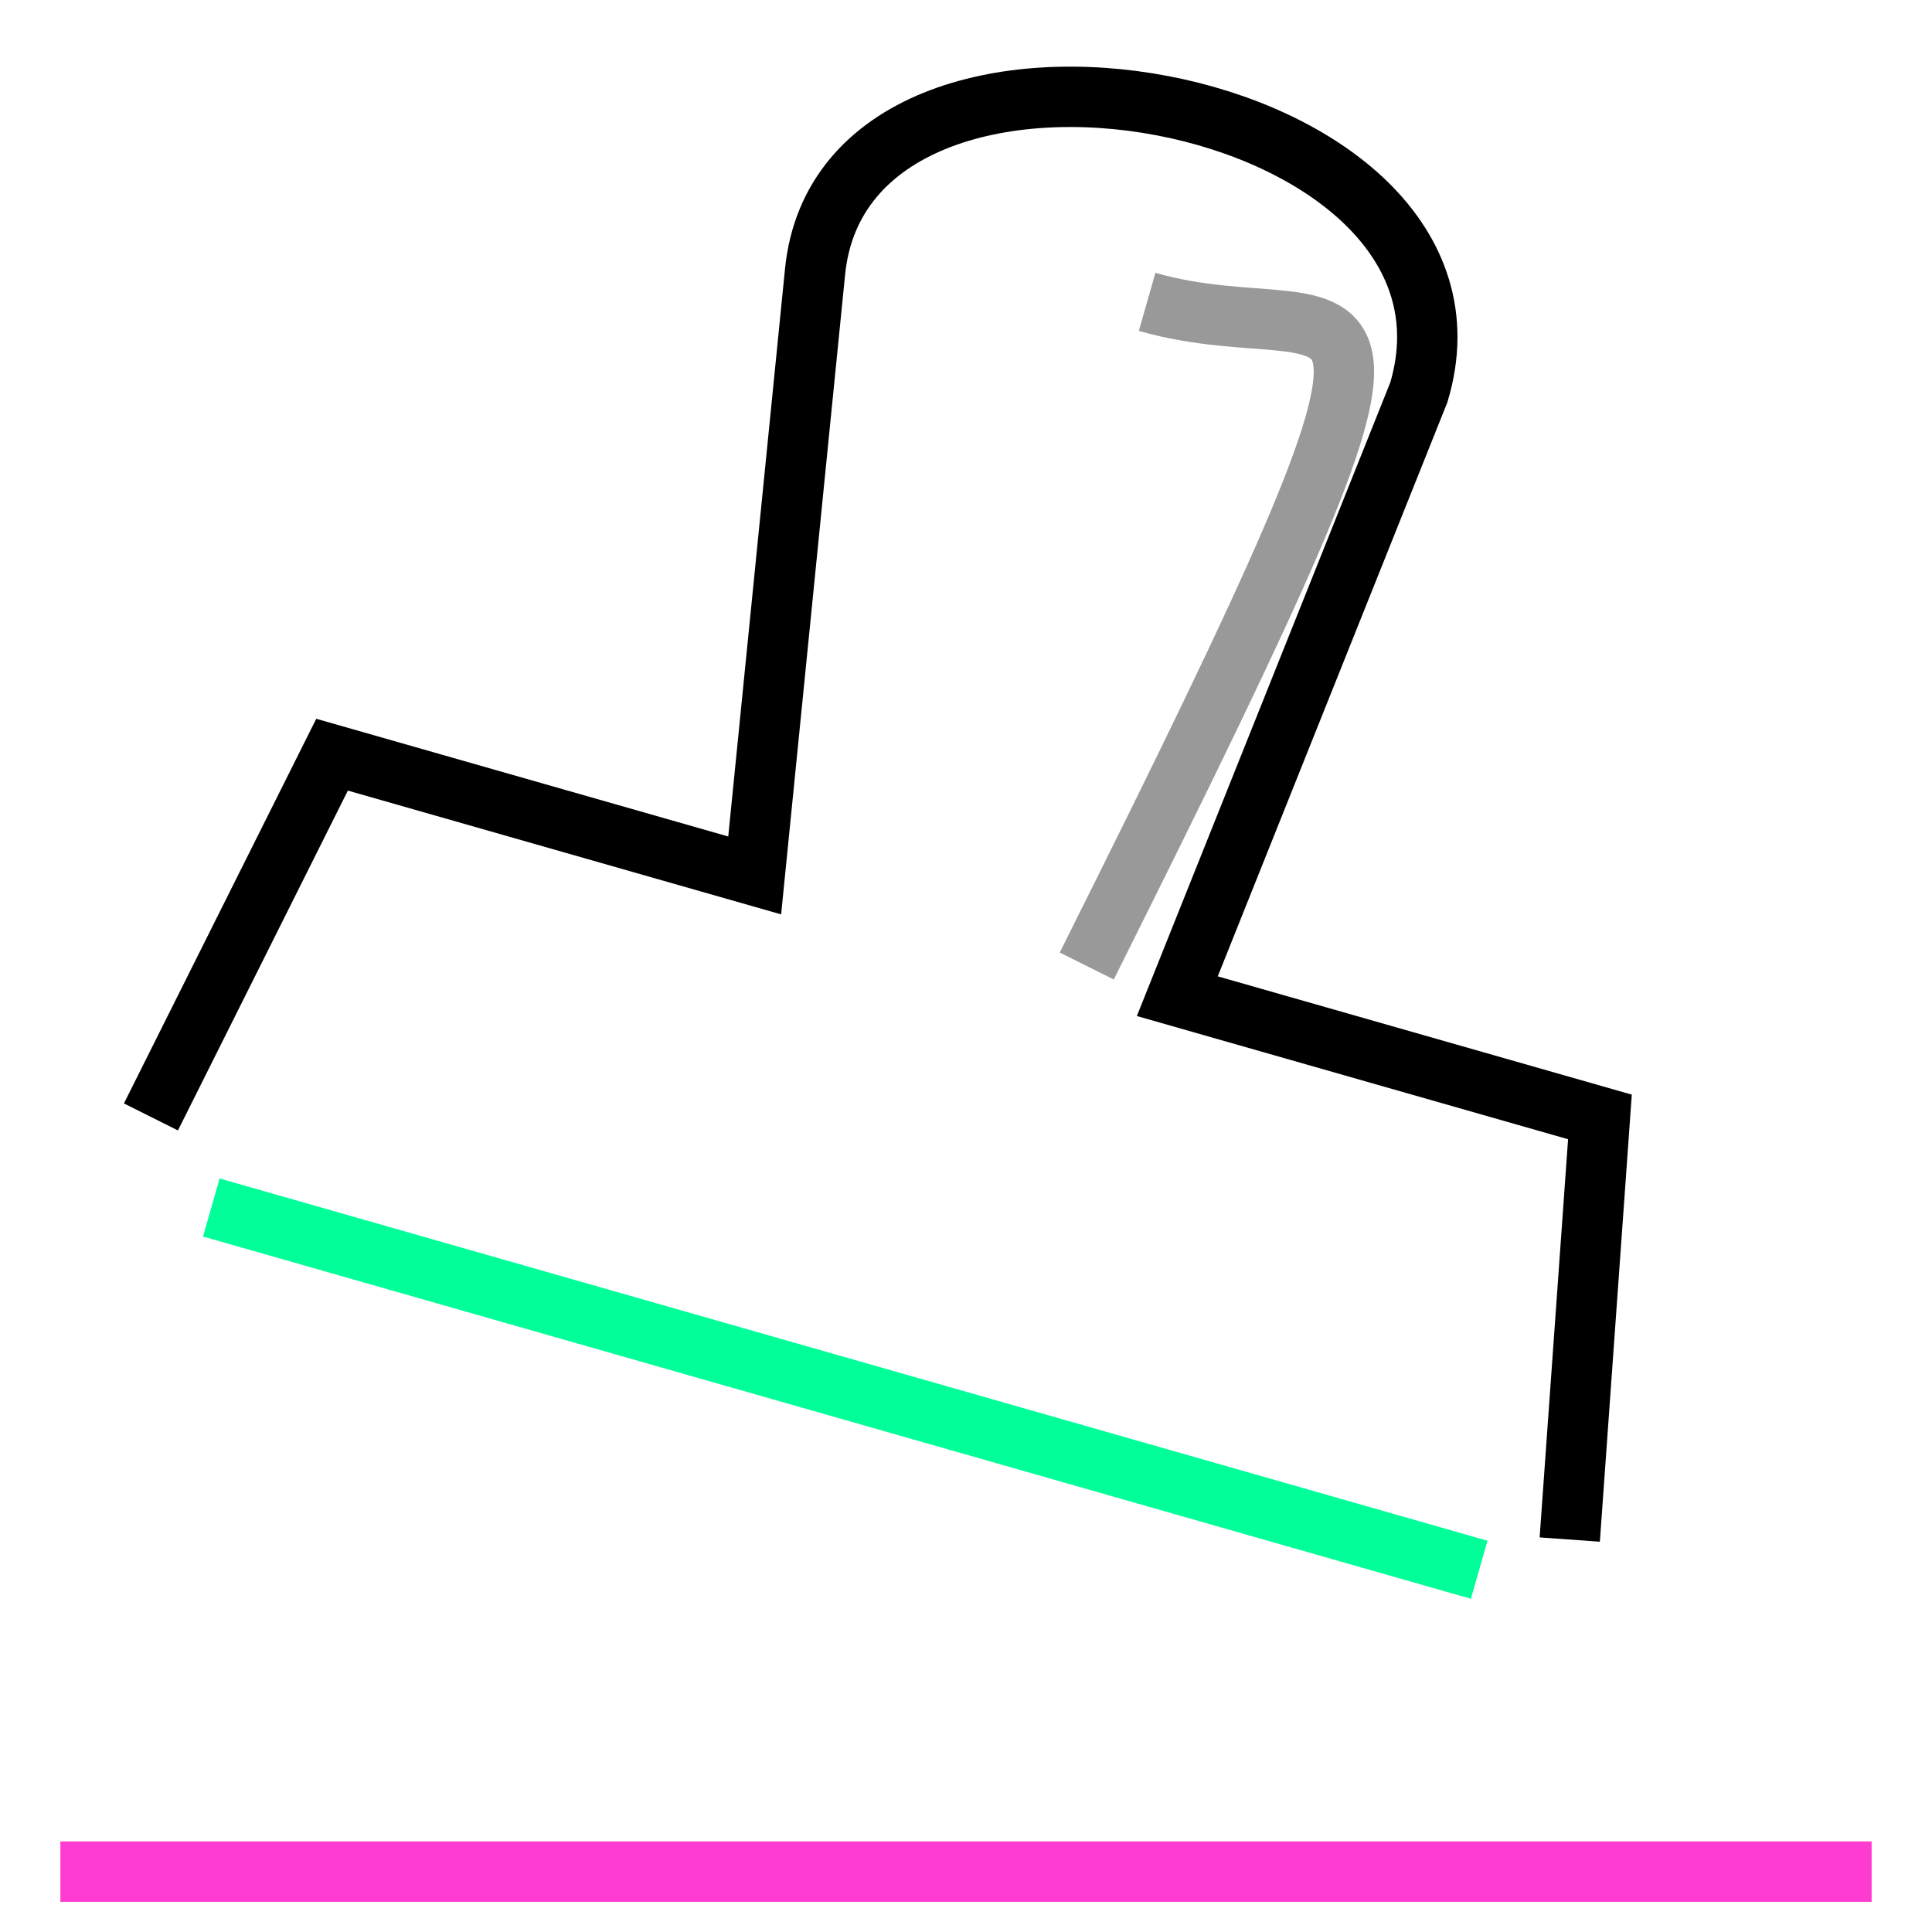
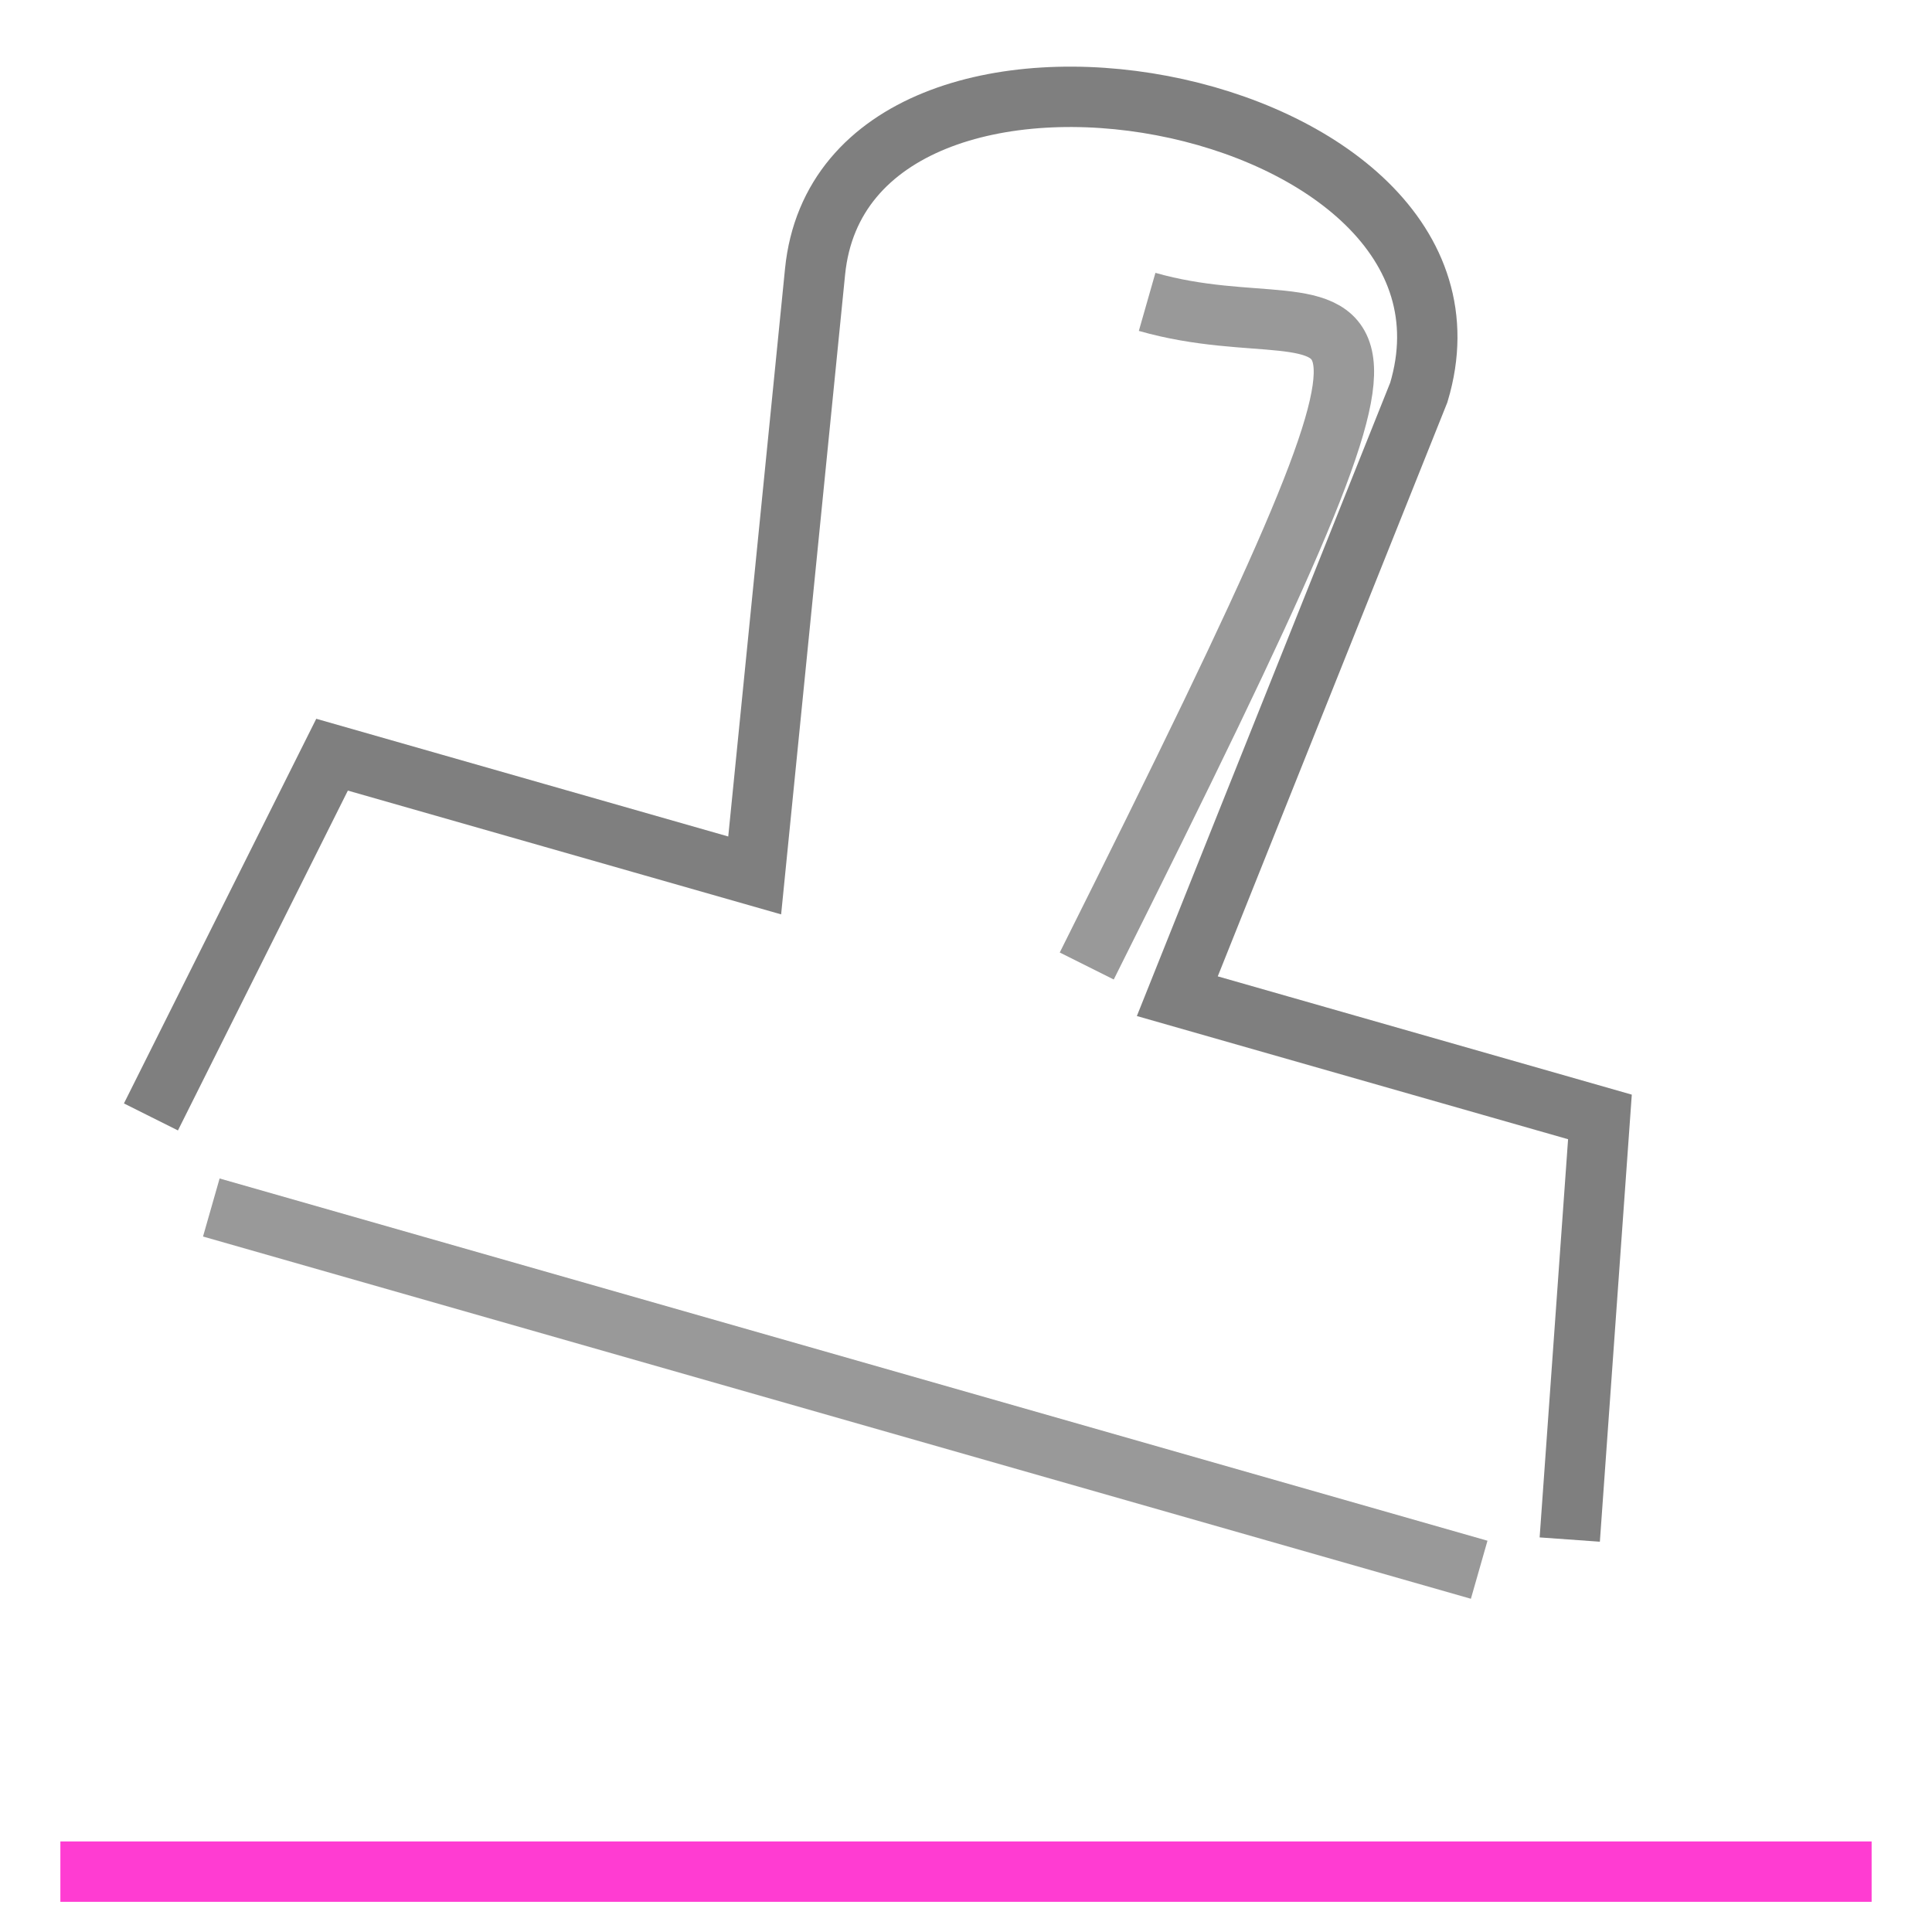
<svg xmlns="http://www.w3.org/2000/svg" width="100%" height="100%" viewBox="0 0 32 32" preserveAspectRatio="xMidYMid meet" version="1.1">
-   <path stroke="#00ff99" fill="none" d="m 3.5,20 l 21,6 " />
+   <path stroke="#999999" fill="none" d="m 3.5,20 l 21,6 " />
  <path stroke="#999999" fill="none" d="m 18,16 c 6.5,-13 4.5,-10 1,-11 " />
-   <path stroke="#000000" fill="none" d="m 2.5,18.5 l 3,-6 l 7,2 l 1,-10 c 0.5,-5 11.5,-3 10,2 l -4,10 l 7,2 l -0.5,7 " />
+   <path stroke="#7f7f7f" fill="none" d="m 2.5,18.5 l 3,-6 l 7,2 l 1,-10 c 0.5,-5 11.5,-3 10,2 l -4,10 l 7,2 l -0.5,7 " />
  <path stroke="#ff3cd2" fill="none" d="m 1,31 l 30,0 " />
</svg>
